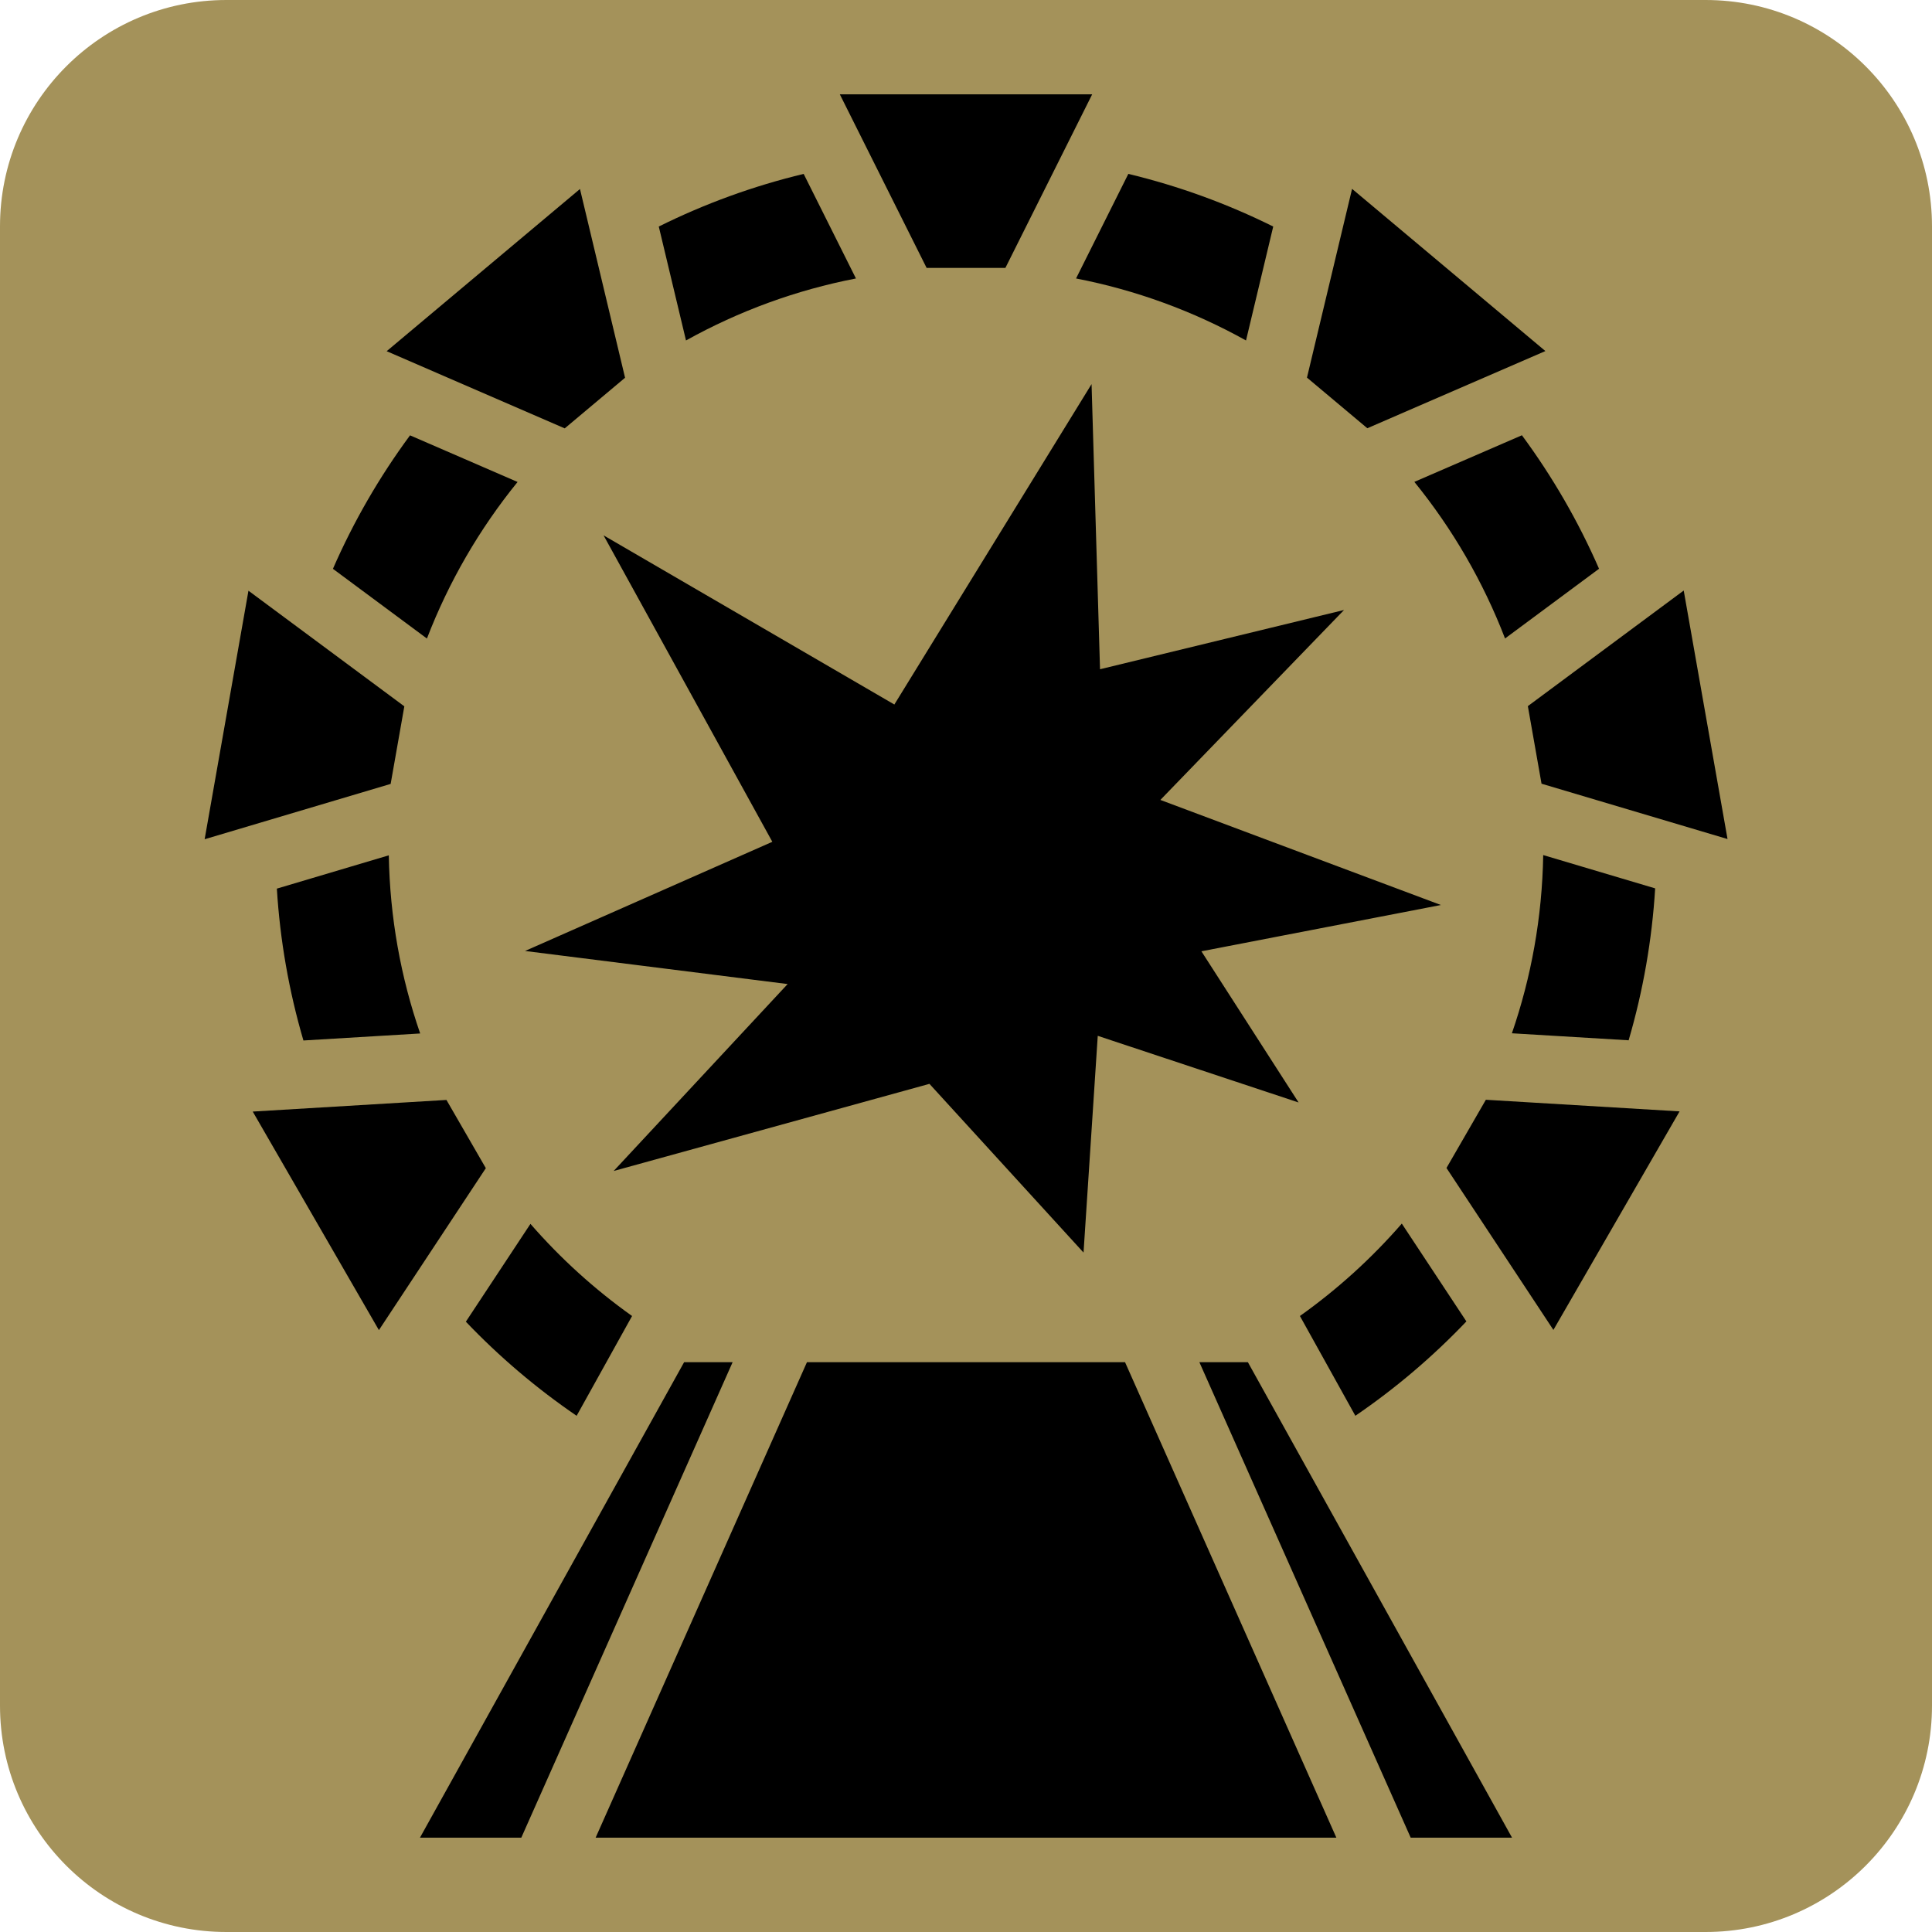
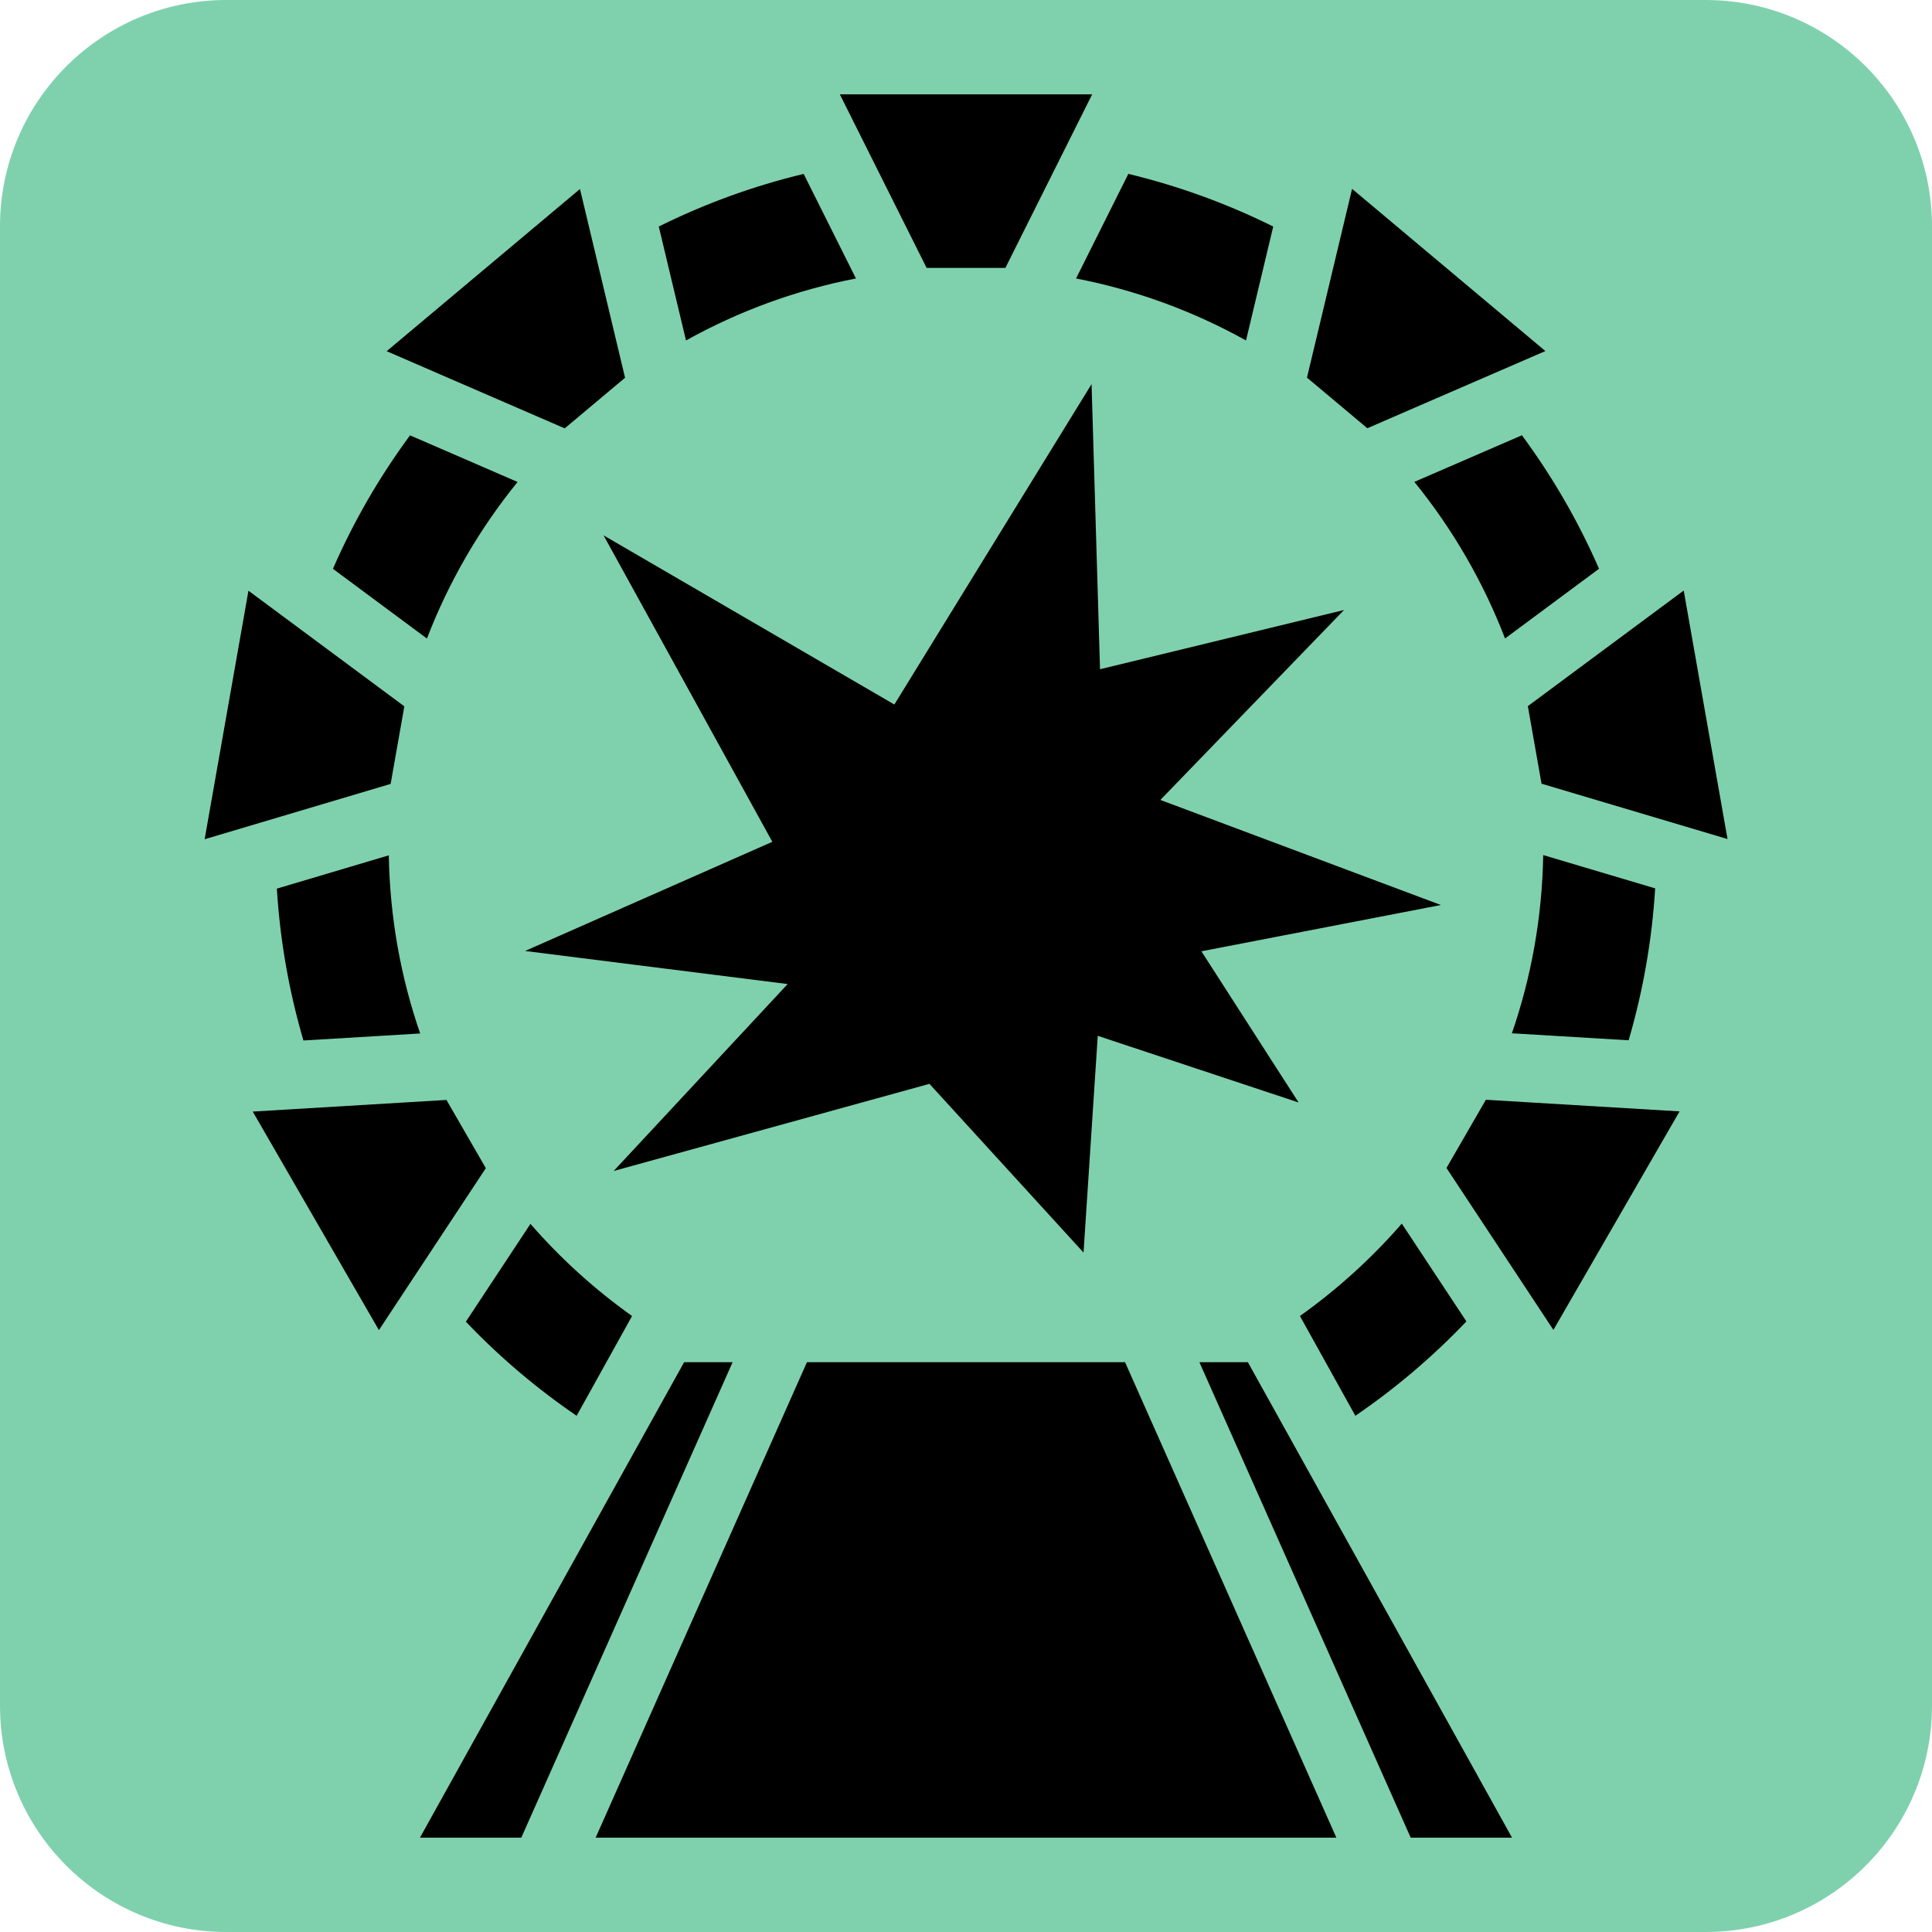
<svg xmlns="http://www.w3.org/2000/svg" style="height: 66px; width: 66px;" viewBox="0 0 512 512">
-   <rect fill="#a4925a" fill-opacity="1" height="512" width="512" rx="60" ry="60" />
+   <rect fill="#7fd1ae" fill-opacity="1" height="512" width="512" rx="60" ry="60" />
  <g class="" style="touch-action: none;" transform="translate(0,0)">
    <path d="M222.563 25l23 46h20.875l23-46h-66.875zm-9.584 21.084a181.717 181.717 0 0 0-38.395 13.951l7.213 30.192a151.903 151.903 0 0 1 45.039-16.43l-13.857-27.713zm86.04 0l-13.855 27.713a151.903 151.903 0 0 1 45.043 16.432l7.211-30.192a181.716 181.716 0 0 0-38.398-13.953zm59.293 3.965l-11.95 50.021 15.992 13.418 47.187-20.455-51.228-42.984zm-204.61.035L102.47 93.07l47.187 20.453 15.992-13.418-11.949-50.021zm135.573 51.71l-52.263 84.911-77.059-44.828 44.723 81.209-65.537 28.932 69.595 8.767-46.107 49.54 83.685-23.093 40.836 44.71 3.768-57.436 53.227 17.664-25.758-40.068 63.472-12.266-74.347-27.846 48.672-50.334-64.664 15.7-2.243-75.561zm114.047 13.554l-28.504 12.355a153.013 153.013 0 0 1 24.034 41.498l24.91-18.474a182.596 182.596 0 0 0-20.44-35.38zm-294.66.023a182.593 182.593 0 0 0-20.432 35.371l24.91 18.477a153.012 153.012 0 0 1 24.024-41.492l-28.502-12.356zm337.54 41.123l-41.307 30.639 3.625 20.556 49.293 14.665-11.612-65.86zm-380.358.053l-11.612 65.86 49.295-14.663 3.625-20.558-41.308-30.64zm343.123 70.057c-.277 16.504-3.174 32.38-8.299 47.226l30.937 1.858a182.796 182.796 0 0 0 7.03-40.26l-29.668-8.824zm-305.932.068l-29.666 8.822a182.79 182.79 0 0 0 7.041 40.244l30.94-1.857c-5.129-14.84-8.03-30.71-8.315-47.21zm290.735 64.777l-10.438 18.078 28.336 42.918 33.437-57.916-51.335-3.08zm-275.456.047l-51.337 3.082 33.437 57.916 28.338-42.92-10.438-18.078zm253.178 32.77a154.22 154.22 0 0 1-27 24.488l14.692 26.445a183.642 183.642 0 0 0 29.425-25.01l-17.117-25.923zm-230.92.074l-17.115 25.922a183.623 183.623 0 0 0 29.357 24.94l14.692-26.446a154.223 154.223 0 0 1-26.934-24.416zM181.295 361l-70 126h26.855l56-126h-12.855zm32.555 0l-56 126h196.3l-56-126h-84.3zm104 0l56 126h26.855l-70-126H317.85z" fill="#000000" fill-opacity="1" />
  </g>
</svg>
